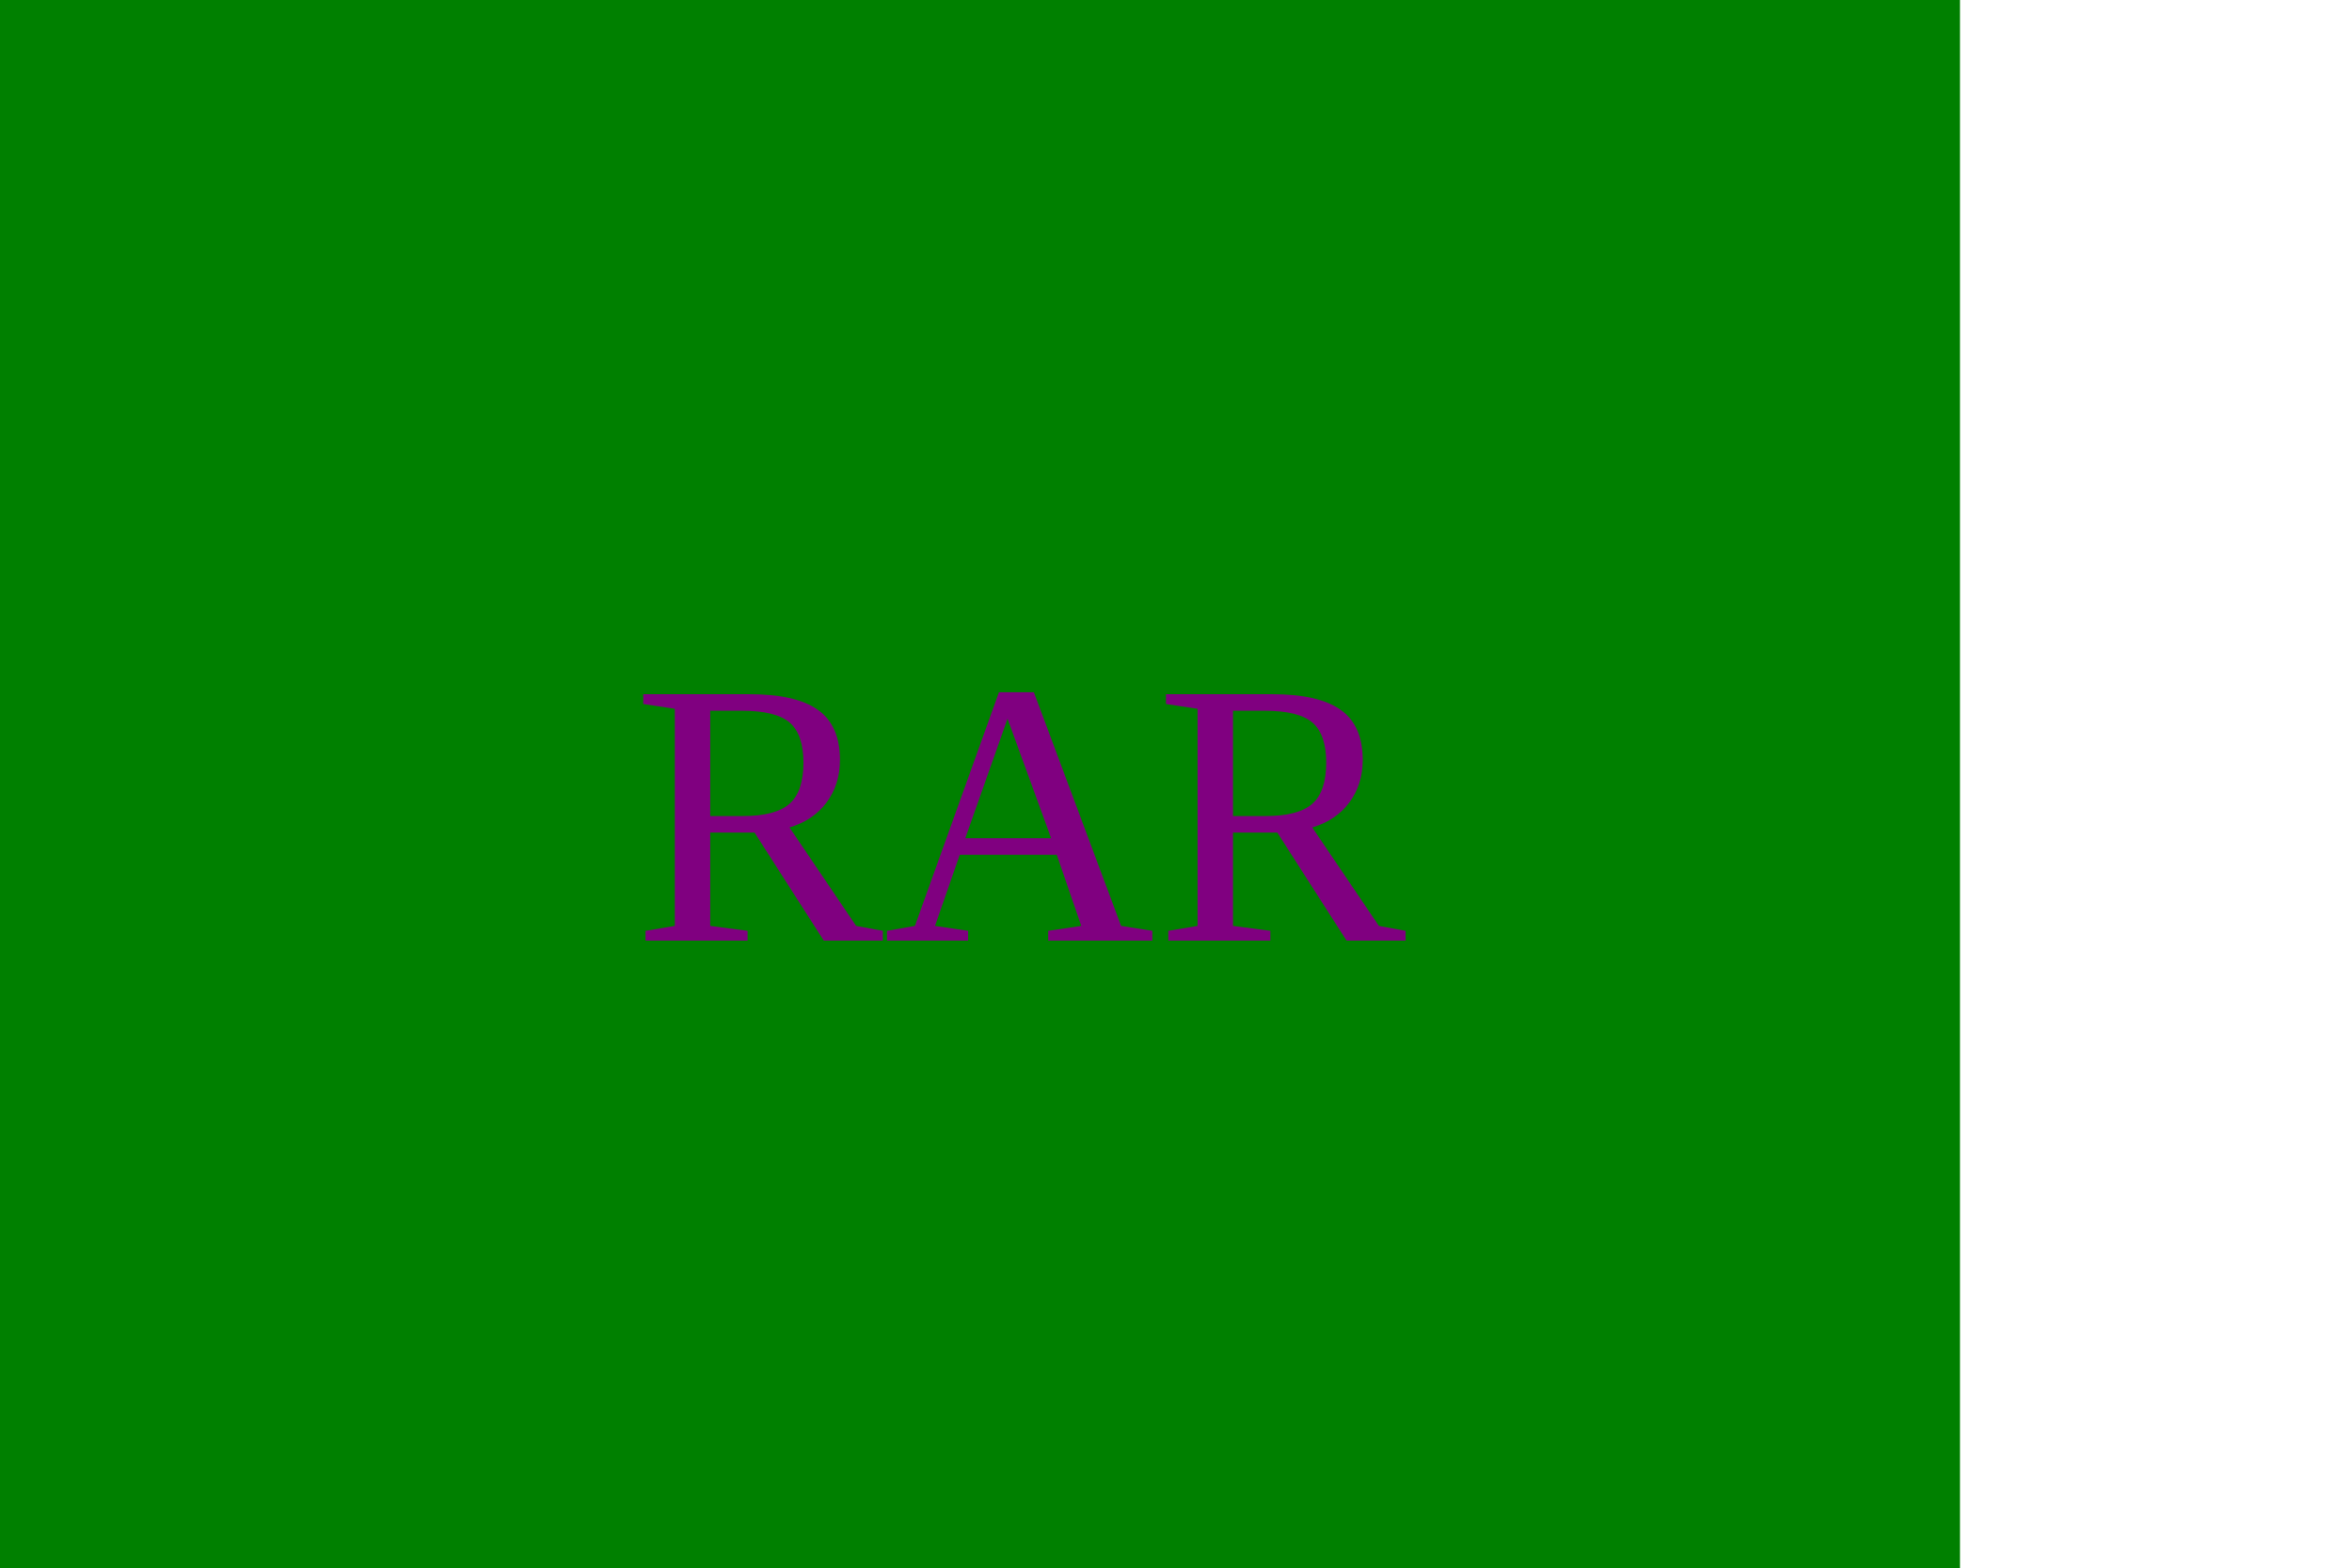
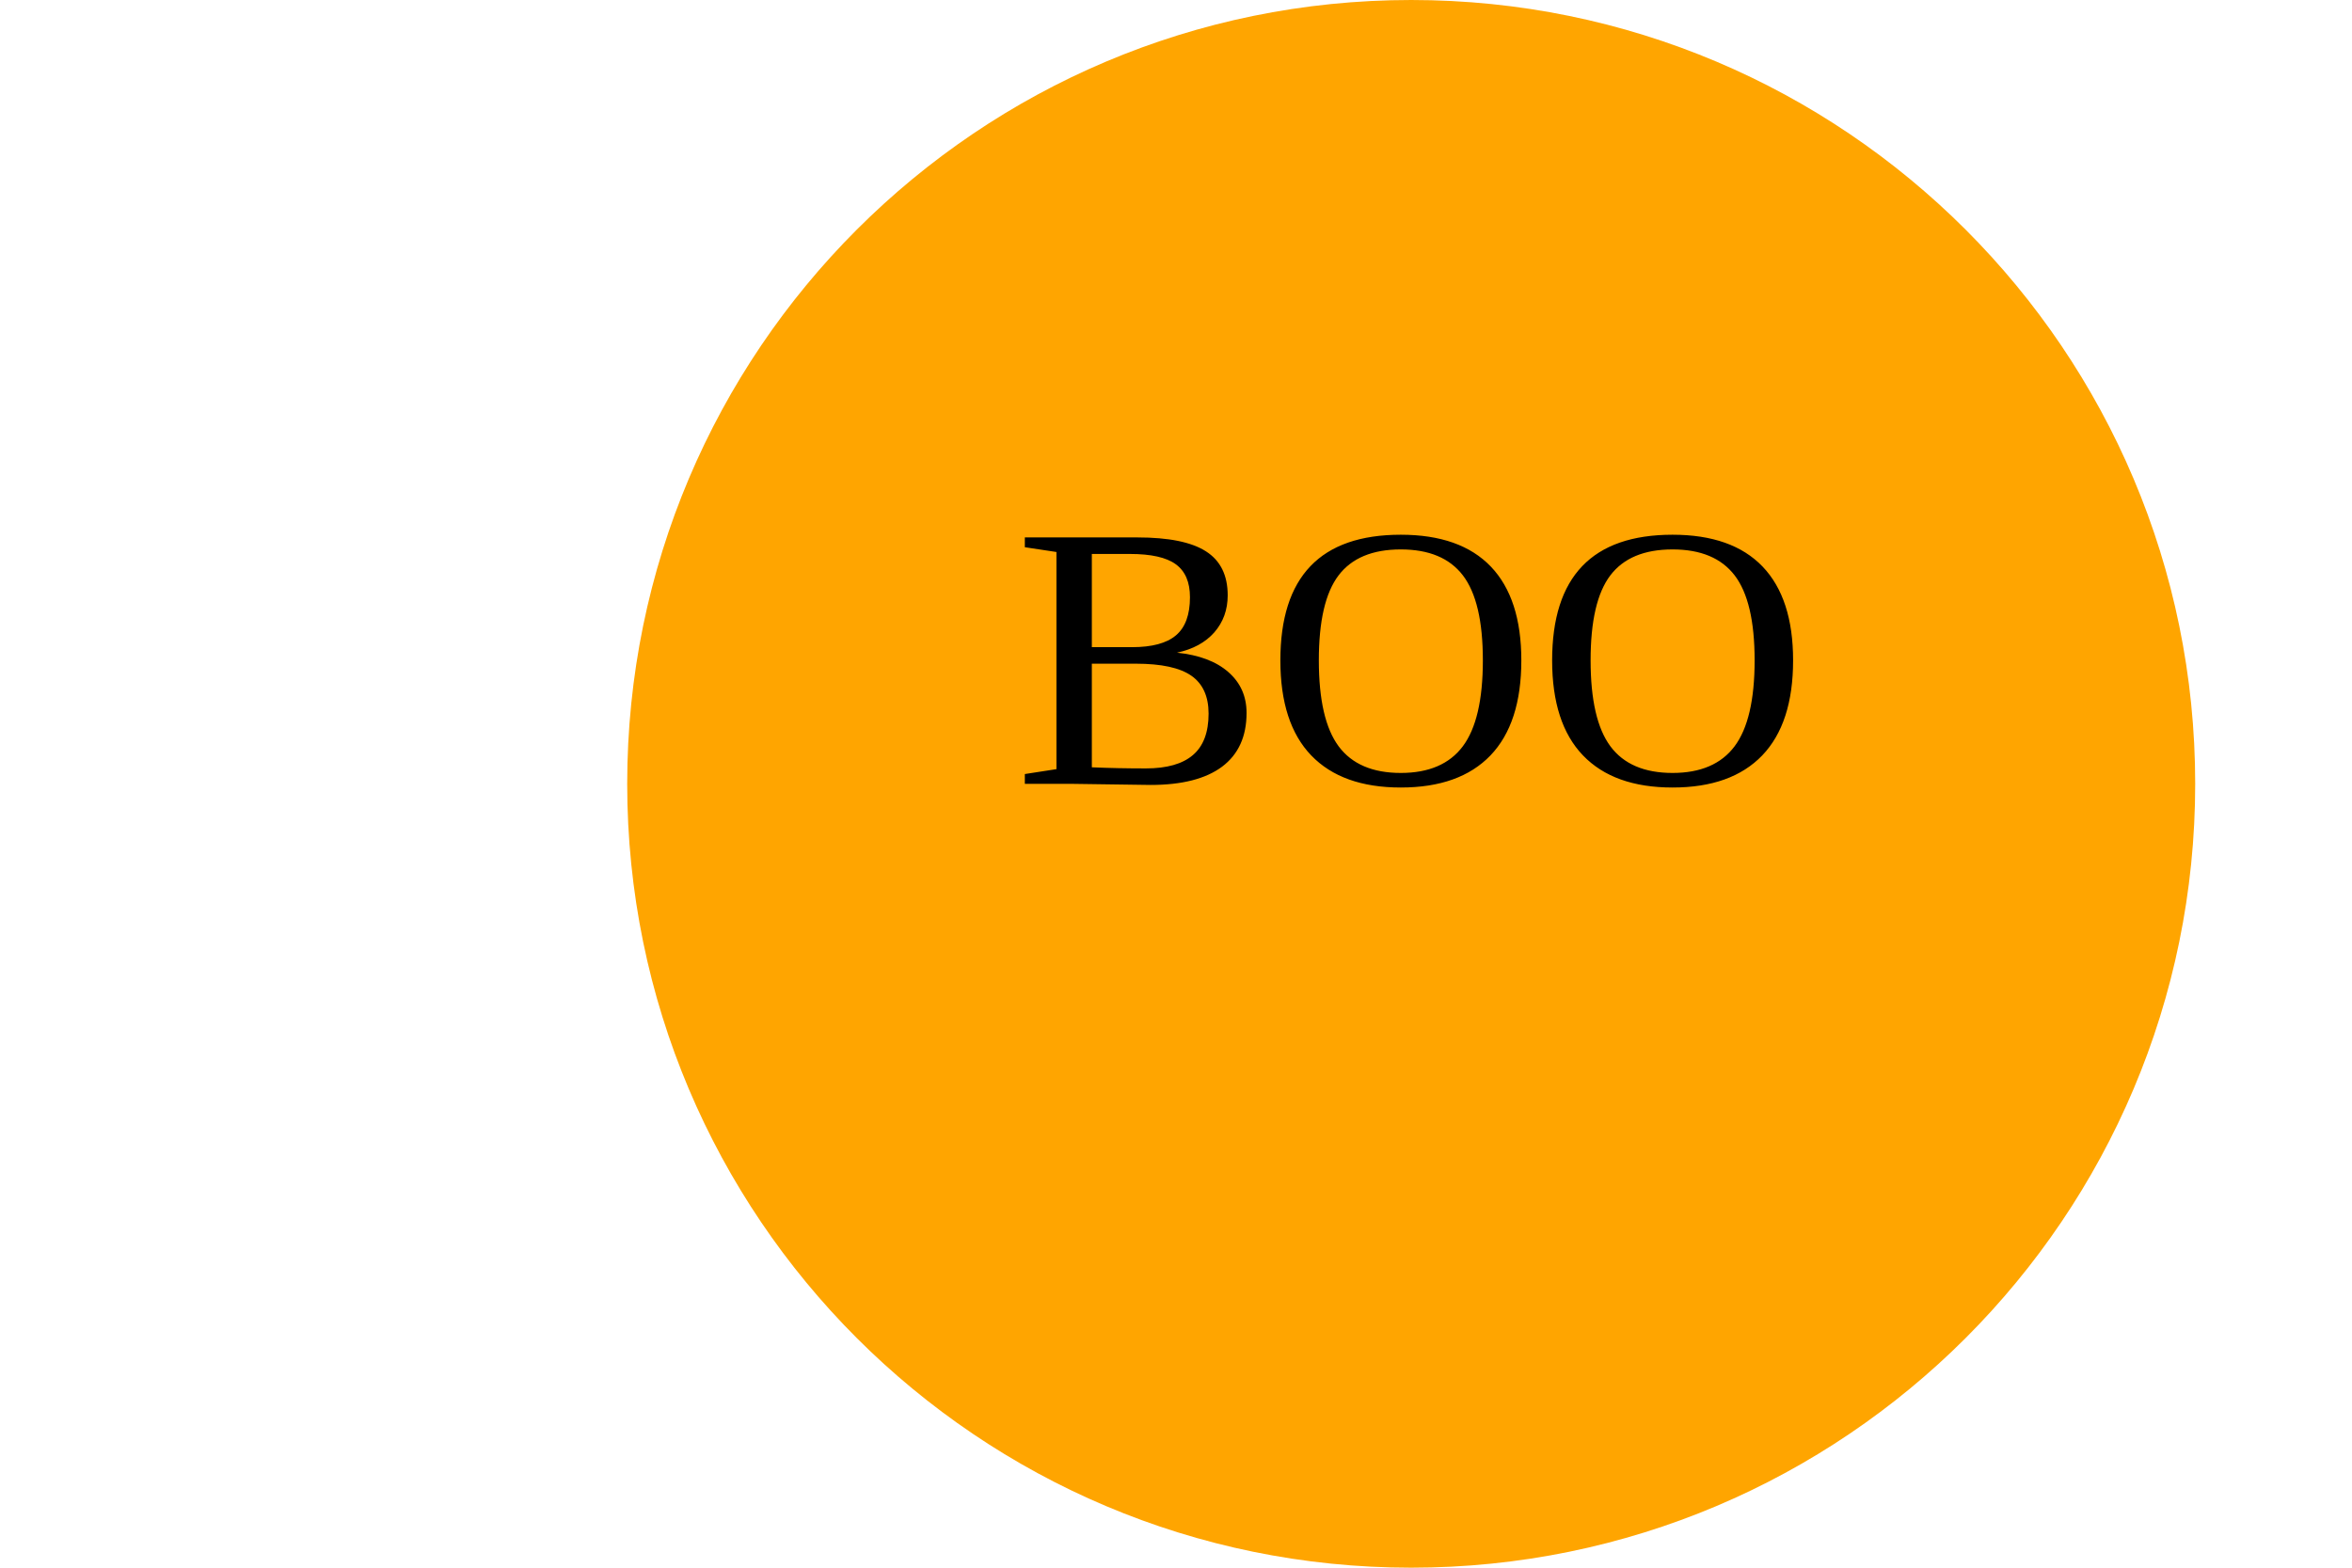
<svg xmlns="http://www.w3.org/2000/svg" width="300" height="200" viewBox="0 0 300 200">
-   <rect width="250" height="250" fill="green" />
-   <text x="130" y="120" font-size="48px" text-anchor="middle" fill="purple">RAR</text>
+   <circle cx="180" cy="100" r="100" fill="orange" />
+   <text x="180" y="100" font-size="48px" text-anchor="middle" fill="black">BOO</text>
</svg>
